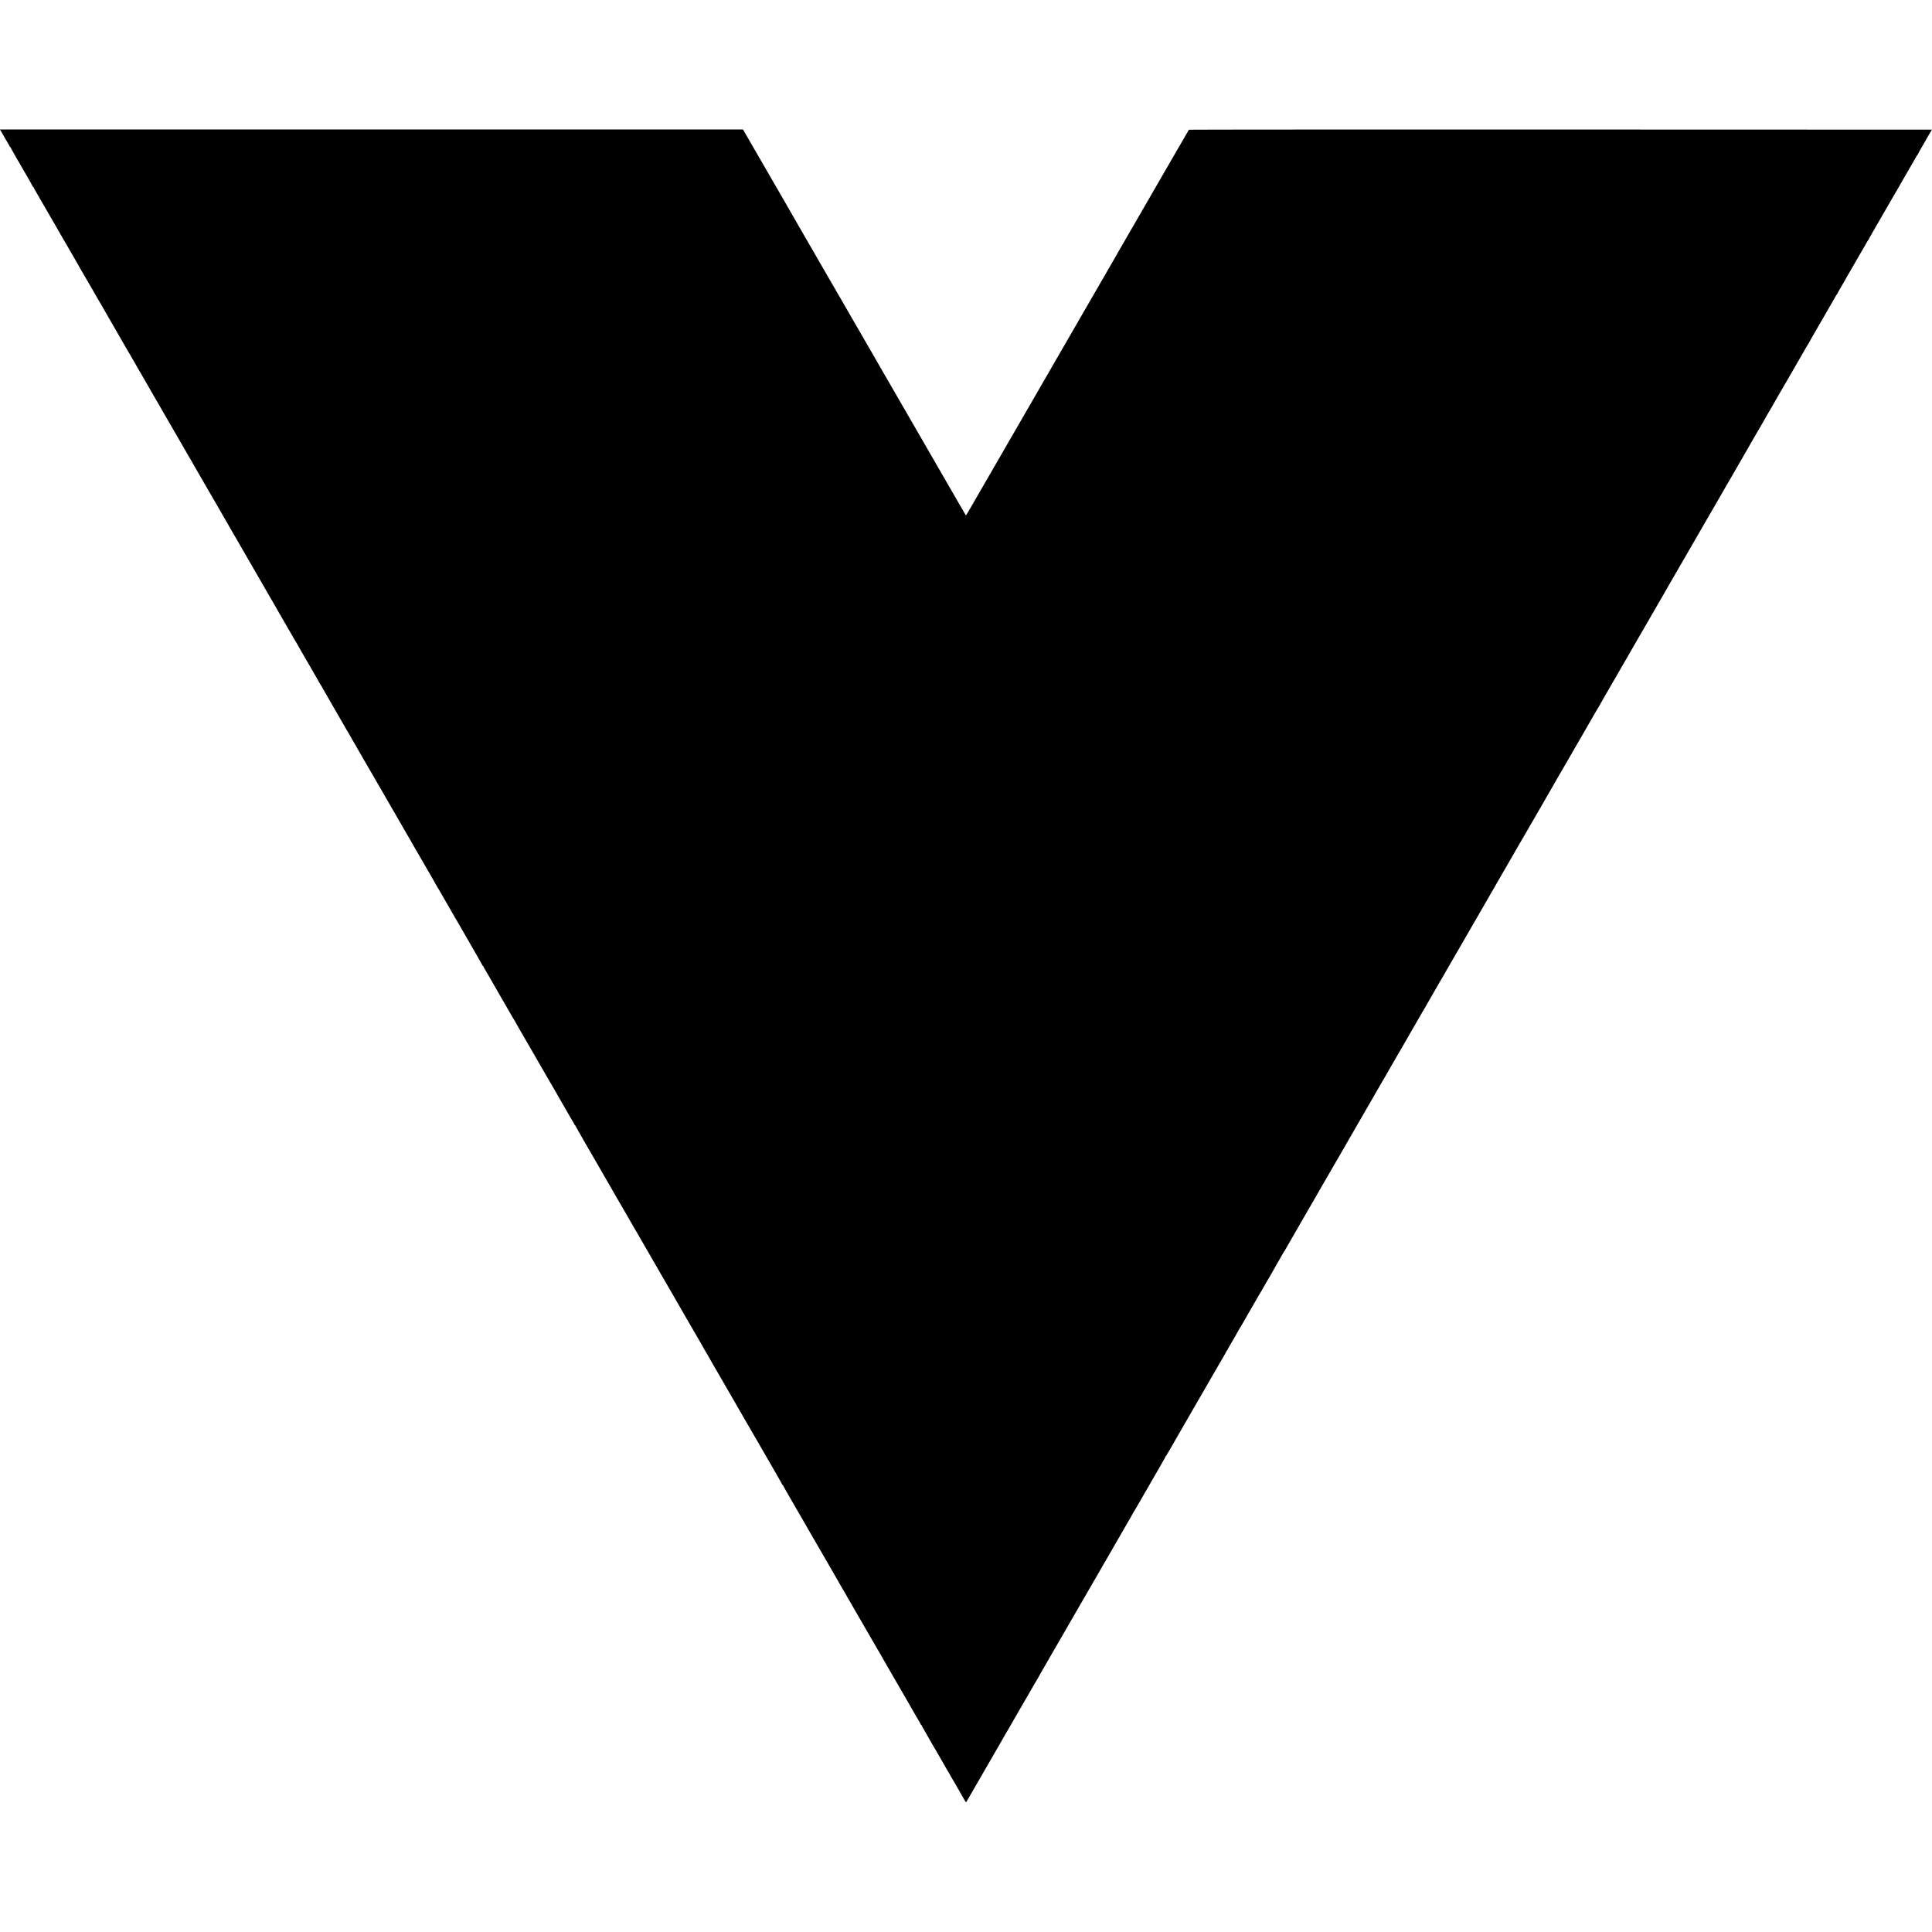
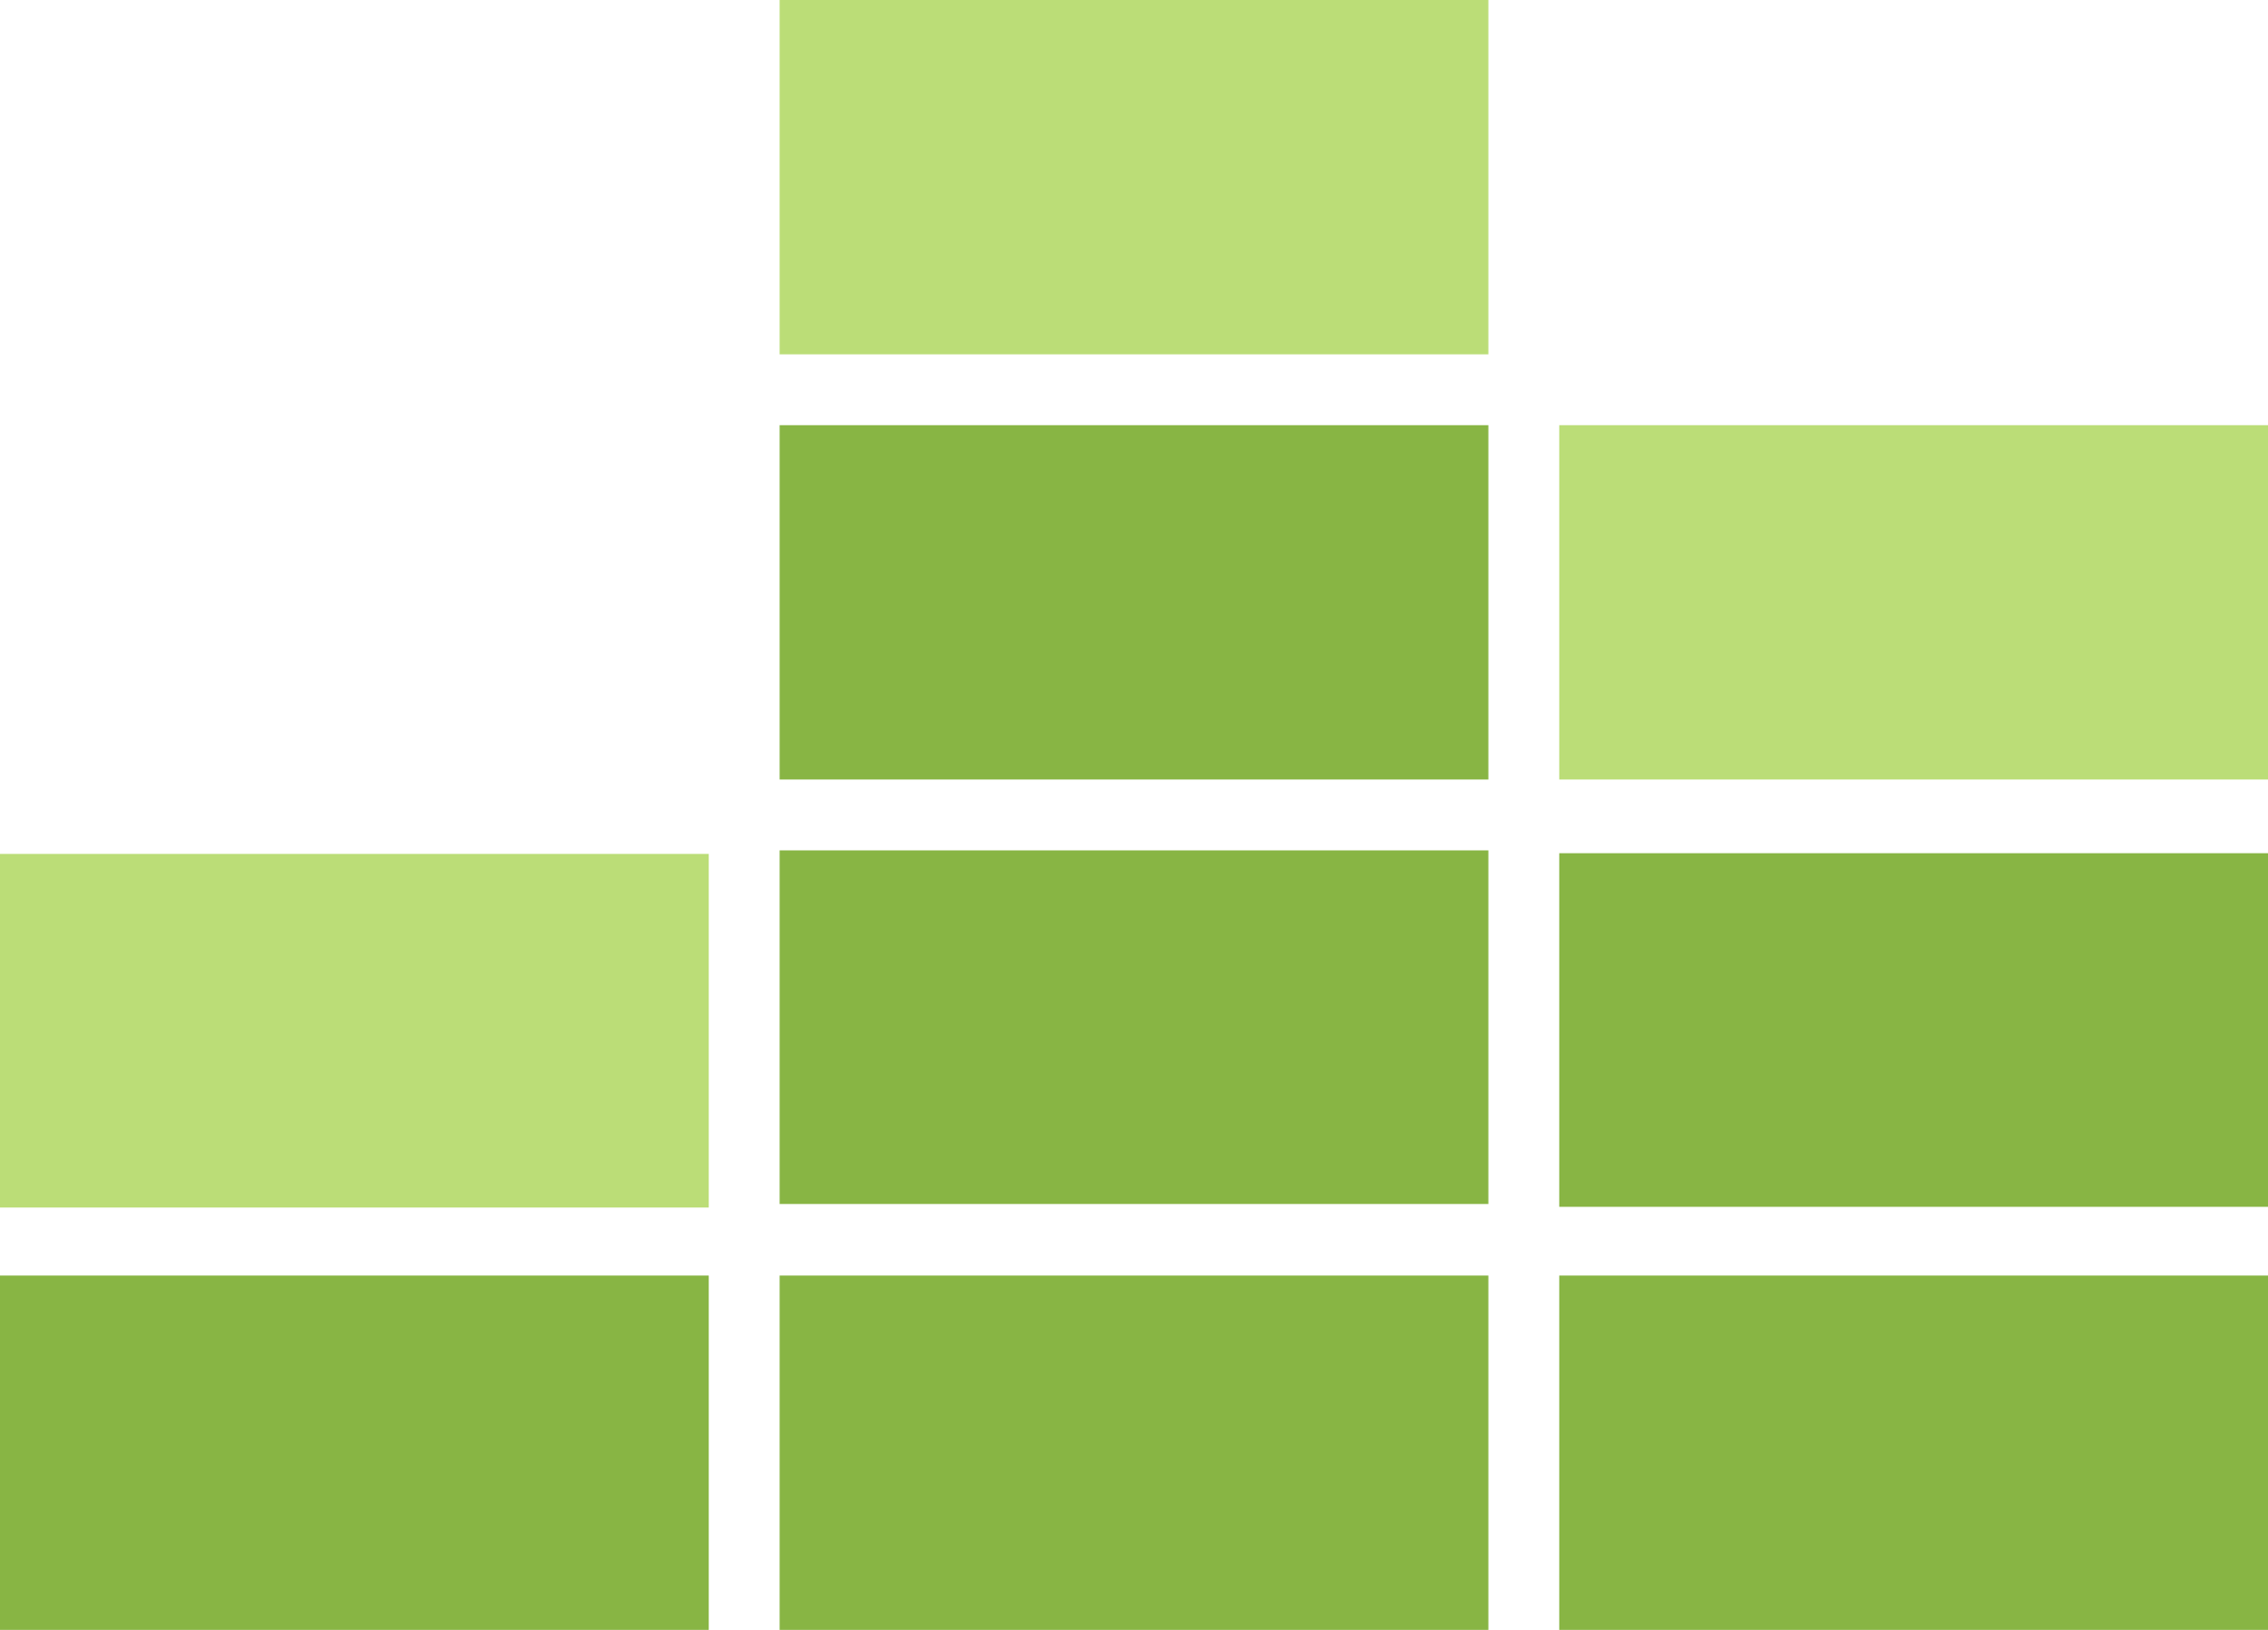
- <svg xmlns="http://www.w3.org/2000/svg" version="1.0" width="16pt" height="16pt" viewBox="0 0 16 16" preserveAspectRatio="xMidYMid meet">
-   <g transform="translate(0,16) scale(0.00032,-0.00032)" fill="#000000" stroke="none">
-     <path d="M18 46618 c45 -75 122 -207 122 -211 0 -2 25 -45 55 -95 30 -50 55 -96 55 -102 0 -5 5 -10 10 -10 6 0 10 -4 10 -9 0 -5 73 -135 161 -288 89 -153 173 -298 187 -323 14 -25 32 -57 41 -72 88 -149 187 -324 189 -335 2 -7 8 -13 13 -13 5 0 9 -4 9 -10 0 -5 46 -89 103 -187 175 -302 490 -846 507 -876 8 -16 20 -36 25 -45 28 -46 290 -498 339 -585 13 -23 74 -129 136 -236 61 -107 123 -215 137 -240 14 -25 29 -50 33 -56 5 -5 23 -37 40 -70 18 -33 38 -67 44 -75 11 -16 21 -33 63 -109 14 -25 29 -50 33 -56 4 -5 21 -35 38 -65 55 -100 261 -455 269 -465 4 -5 14 -21 20 -35 15 -29 41 -75 103 -180 24 -41 52 -88 60 -105 9 -16 57 -100 107 -185 112 -193 362 -626 380 -660 8 -14 23 -38 33 -55 11 -16 23 -37 27 -45 4 -8 26 -46 48 -85 23 -38 53 -90 67 -115 46 -81 64 -113 178 -310 62 -107 121 -210 132 -227 37 -67 56 -99 85 -148 16 -27 32 -57 36 -65 4 -8 15 -27 25 -42 9 -15 53 -89 96 -165 44 -76 177 -307 296 -513 120 -206 268 -463 330 -570 131 -227 117 -203 200 -348 36 -62 73 -125 82 -140 10 -15 21 -34 25 -42 4 -8 20 -37 36 -65 17 -27 38 -65 48 -82 49 -85 64 -111 87 -153 13 -25 28 -49 32 -55 4 -5 78 -134 165 -285 87 -151 166 -288 176 -305 10 -16 26 -43 35 -59 9 -17 125 -217 257 -445 132 -229 253 -441 270 -471 17 -30 45 -79 64 -108 18 -29 33 -54 33 -57 0 -2 20 -37 44 -77 24 -40 123 -212 221 -383 97 -170 190 -330 205 -355 16 -25 39 -65 53 -90 13 -25 81 -144 152 -265 70 -121 137 -238 150 -260 12 -22 37 -65 55 -95 18 -30 43 -73 55 -95 12 -22 48 -85 80 -140 77 -132 163 -280 190 -330 13 -22 71 -123 130 -225 59 -102 116 -199 126 -217 10 -17 29 -50 43 -72 15 -22 26 -43 26 -45 0 -2 27 -50 60 -106 33 -56 60 -103 60 -105 0 -2 55 -98 90 -155 8 -14 182 -316 239 -414 13 -22 45 -79 72 -124 27 -46 49 -86 49 -89 0 -2 14 -24 30 -48 16 -24 30 -46 30 -49 0 -5 74 -135 100 -176 5 -8 24 -42 43 -75 50 -88 58 -101 262 -455 104 -179 199 -345 213 -370 14 -25 28 -49 32 -55 4 -5 17 -26 28 -45 10 -19 62 -109 114 -200 114 -197 133 -230 170 -295 16 -27 33 -57 38 -65 17 -28 96 -165 103 -180 4 -8 16 -28 26 -45 10 -16 77 -131 148 -255 72 -124 181 -313 243 -420 62 -107 121 -209 131 -227 35 -62 323 -560 392 -678 38 -66 83 -145 100 -175 16 -30 33 -59 37 -65 4 -5 17 -27 29 -47 34 -61 56 -100 90 -156 17 -29 31 -55 31 -57 0 -2 17 -32 39 -67 21 -35 134 -229 251 -433 117 -203 235 -407 261 -451 27 -45 49 -85 49 -88 0 -4 8 -19 19 -34 15 -21 200 -341 309 -533 10 -19 33 -58 51 -87 17 -29 31 -54 31 -56 0 -2 25 -44 55 -94 30 -50 55 -95 55 -98 0 -4 6 -15 14 -23 7 -9 27 -41 43 -71 17 -30 170 -297 342 -594 171 -296 311 -542 311 -547 0 -5 5 -9 10 -9 6 0 10 -4 10 -10 0 -5 22 -47 49 -92 27 -46 58 -99 68 -118 24 -43 81 -140 93 -160 5 -8 66 -114 135 -235 69 -121 130 -227 135 -235 12 -21 259 -447 283 -490 10 -19 28 -47 38 -62 11 -14 19 -29 19 -32 0 -3 37 -69 83 -148 99 -170 305 -526 337 -583 13 -22 31 -53 41 -70 11 -16 22 -37 26 -45 7 -14 82 -146 103 -180 14 -24 181 -311 205 -355 13 -22 46 -80 75 -130 29 -49 64 -110 78 -135 14 -25 51 -88 82 -140 31 -52 59 -102 63 -110 4 -8 18 -33 31 -55 205 -353 284 -489 309 -535 17 -30 45 -78 62 -106 18 -28 36 -60 39 -72 4 -12 12 -22 17 -22 5 0 9 -4 9 -10 0 -5 109 -197 241 -427 133 -230 250 -431 259 -448 51 -90 222 -385 280 -485 37 -63 78 -135 92 -160 14 -25 67 -117 118 -205 51 -88 101 -175 111 -193 34 -58 55 -95 149 -257 51 -88 101 -173 110 -190 9 -16 76 -131 147 -255 72 -124 140 -241 151 -260 61 -108 281 -489 355 -615 38 -66 77 -133 87 -150 35 -63 91 -161 100 -175 14 -23 99 -169 128 -220 54 -97 135 -235 142 -245 4 -5 20 -32 35 -60 26 -48 238 -416 276 -480 10 -16 26 -46 37 -65 30 -53 382 -661 403 -695 10 -16 22 -37 26 -45 4 -8 26 -48 50 -88 24 -41 43 -75 43 -77 0 -2 22 -40 50 -85 27 -45 50 -84 50 -86 0 -3 38 -69 83 -147 84 -142 302 -520 340 -587 10 -19 34 -60 52 -90 18 -30 44 -75 57 -100 14 -25 45 -79 70 -120 25 -41 56 -96 70 -121 14 -25 77 -133 138 -240 62 -107 122 -210 132 -229 25 -43 310 -535 337 -581 11 -19 26 -45 34 -59 17 -32 238 -414 266 -460 11 -19 24 -41 28 -49 3 -7 75 -133 160 -278 84 -146 153 -269 153 -274 0 -5 5 -9 10 -9 6 0 10 -4 10 -10 0 -5 82 -150 181 -322 182 -314 201 -346 240 -415 12 -21 80 -139 152 -263 71 -124 141 -245 155 -270 14 -25 28 -49 32 -55 6 -8 145 -248 220 -380 37 -66 209 -362 229 -395 11 -19 24 -42 28 -49 4 -8 67 -118 140 -243 73 -125 133 -230 133 -233 0 -2 15 -28 33 -57 19 -29 47 -78 64 -108 17 -30 53 -93 79 -139 53 -90 82 -141 157 -272 82 -142 115 -199 381 -659 142 -245 268 -463 281 -485 12 -22 71 -125 132 -230 60 -104 172 -298 248 -430 76 -132 146 -253 156 -270 11 -16 22 -36 26 -44 3 -8 30 -54 60 -103 29 -49 53 -91 53 -93 0 -3 18 -34 40 -70 22 -36 40 -67 40 -69 0 -2 37 -66 81 -142 45 -77 98 -168 119 -204 20 -36 47 -81 58 -100 12 -19 27 -47 33 -62 6 -16 15 -28 20 -28 5 0 9 -4 9 -9 0 -6 63 -118 140 -251 77 -133 140 -243 140 -245 0 -2 18 -33 41 -70 22 -37 49 -83 60 -101 10 -19 29 -51 40 -71 25 -45 109 -189 126 -218 7 -11 17 -29 22 -40 6 -11 22 -38 35 -60 14 -22 37 -62 52 -90 14 -27 35 -62 45 -77 11 -14 19 -29 19 -32 0 -3 18 -35 40 -71 22 -36 40 -67 40 -69 0 -2 19 -35 42 -72 23 -38 55 -94 72 -124 26 -47 139 -244 171 -298 6 -9 21 -36 34 -60 28 -48 37 -51 51 -19 6 12 19 36 29 52 10 17 27 46 38 65 11 19 104 181 208 360 103 179 199 345 213 370 14 25 42 74 64 109 21 34 38 65 38 67 0 2 18 33 40 69 22 36 40 67 40 69 0 3 177 310 199 346 16 26 136 234 140 244 2 5 25 44 52 88 27 44 49 81 49 84 0 2 18 34 40 70 22 36 40 67 40 69 0 2 20 36 43 77 35 58 169 289 297 513 9 17 50 86 90 155 40 69 86 150 103 180 16 30 35 62 41 70 6 8 16 24 22 35 35 64 72 129 167 293 59 100 116 199 127 220 11 20 30 53 41 72 43 72 1070 1850 1121 1940 14 25 65 113 113 195 48 83 96 166 107 185 10 19 28 50 38 68 11 18 73 124 137 235 64 111 175 303 246 427 71 124 173 299 225 390 52 91 116 202 143 248 27 45 49 85 49 89 0 4 6 14 14 22 7 9 28 43 46 76 26 47 251 436 378 655 11 19 29 51 40 70 11 19 101 176 201 348 99 172 181 317 181 323 0 5 5 9 10 9 6 0 10 5 10 11 0 6 8 23 18 37 11 15 32 52 49 82 16 30 130 228 253 440 122 212 234 405 248 430 13 25 39 70 57 100 39 65 69 117 130 225 25 44 50 87 55 95 12 19 78 134 220 380 61 107 129 224 150 260 161 277 222 382 246 425 15 28 47 83 71 123 24 41 43 78 43 83 0 5 4 9 8 9 4 0 13 12 19 28 7 15 23 45 36 67 66 110 277 478 277 483 0 3 6 13 14 21 7 9 27 41 43 71 17 30 45 80 63 110 34 57 375 649 394 685 6 11 16 27 22 35 6 8 26 42 44 75 18 33 41 74 51 90 10 17 24 41 32 55 54 97 72 128 88 152 11 14 19 28 19 30 0 3 79 141 175 308 96 167 175 305 175 308 0 3 6 13 14 21 7 9 26 39 41 66 33 60 276 483 338 587 24 40 46 80 50 88 4 8 13 24 20 35 14 23 95 163 125 215 11 19 52 91 92 160 40 69 80 139 90 155 9 17 103 179 207 360 105 182 200 346 211 365 103 181 463 802 489 845 7 11 15 27 19 35 4 8 29 51 55 95 64 110 828 1433 848 1470 9 17 24 41 33 55 9 14 29 48 45 77 15 28 52 93 82 145 30 51 62 107 71 123 17 30 231 398 400 690 51 88 103 179 115 202 12 23 26 48 32 55 6 7 24 38 40 68 17 30 61 107 98 170 37 63 84 144 103 180 19 36 41 72 48 81 8 8 14 18 14 21 0 4 27 51 59 106 32 55 72 124 89 154 16 29 71 125 122 213 51 88 104 180 118 205 13 25 28 50 32 55 4 6 17 26 28 45 11 19 45 80 77 135 31 55 66 116 77 135 11 19 88 152 171 295 401 694 620 1072 650 1125 11 19 87 152 170 295 83 143 158 273 166 288 9 16 21 36 26 45 6 9 31 52 55 96 25 43 54 94 66 115 11 20 95 164 186 321 91 157 173 299 182 315 9 17 26 46 37 65 12 19 66 114 121 210 56 96 108 186 117 200 8 14 24 40 34 59 24 45 383 664 412 713 5 9 17 29 26 45 15 28 120 210 241 419 36 61 68 117 72 125 4 8 12 23 19 34 35 57 245 420 262 453 11 20 35 61 53 90 17 29 32 54 32 56 0 3 28 51 62 108 33 57 70 119 80 138 10 19 23 42 28 50 5 8 32 53 59 100 27 47 149 258 271 470 122 212 234 405 248 430 30 53 62 108 80 135 6 11 15 27 19 35 4 8 85 150 181 315 96 165 187 323 202 350 31 56 116 202 130 225 5 8 25 42 43 75 19 33 92 159 162 280 149 257 157 271 202 350 19 33 38 67 43 75 9 14 228 392 275 475 12 22 55 96 95 165 40 69 80 139 90 155 24 42 202 350 221 383 9 15 27 47 41 72 14 25 75 131 136 236 61 106 121 210 134 232 99 172 271 470 279 482 5 8 23 40 40 70 18 30 81 141 142 245 60 105 121 210 135 235 14 25 71 124 127 220 56 96 143 247 194 335 51 88 96 167 102 175 14 24 180 311 204 355 23 43 340 590 356 615 5 8 50 87 101 175 171 301 517 898 582 1008 25 43 46 81 46 83 0 2 12 23 27 47 14 23 40 67 56 97 16 30 35 62 42 70 7 8 15 22 18 30 4 8 20 38 37 65 16 28 33 57 37 65 6 12 111 196 143 250 5 8 55 95 112 193 57 98 113 195 126 215 12 20 27 46 32 57 6 11 14 27 20 35 5 8 76 130 156 270 80 140 165 287 187 325 23 39 52 90 66 115 13 25 30 52 37 61 8 8 14 18 14 21 0 4 41 77 92 165 50 87 175 302 276 478 101 176 208 360 236 408 28 49 67 117 86 152 19 35 41 70 48 77 6 6 12 15 12 19 0 7 124 224 167 291 12 21 23 40 23 42 0 2 21 40 46 83 26 43 55 92 64 109 54 95 327 568 354 614 19 30 45 75 59 100 71 128 82 145 89 148 4 2 8 8 8 13 0 5 42 82 94 172 311 538 496 858 518 897 14 25 40 70 58 100 18 30 42 71 53 90 10 19 79 139 152 265 73 127 142 246 153 265 10 19 43 76 72 125 29 50 63 108 75 130 65 116 80 140 87 143 4 2 8 8 8 12 0 8 114 212 140 250 6 8 14 24 20 35 5 11 54 97 108 190 l100 170 -9611 3 c-5286 1 -9614 -1 -9618 -5 -5 -6 -419 -719 -619 -1068 -89 -155 -267 -463 -323 -560 -38 -66 -81 -140 -95 -165 -31 -56 -263 -457 -526 -910 -110 -190 -224 -388 -254 -440 -29 -52 -61 -109 -71 -125 -23 -39 -243 -420 -268 -465 -11 -19 -204 -352 -428 -740 -224 -388 -477 -826 -563 -975 -85 -148 -185 -322 -222 -385 -37 -63 -120 -207 -185 -320 -65 -113 -177 -306 -248 -430 -72 -124 -172 -297 -222 -385 -51 -88 -142 -245 -202 -350 -131 -226 -247 -427 -408 -705 -65 -113 -249 -432 -410 -710 -160 -278 -388 -673 -506 -877 -118 -205 -216 -373 -219 -373 -3 0 -52 82 -109 183 -58 100 -144 250 -192 332 -95 164 -402 696 -647 1120 -85 149 -228 396 -317 550 -212 365 -982 1700 -1008 1745 -10 19 -43 76 -72 125 -29 50 -64 110 -77 135 -14 25 -63 110 -110 190 -47 80 -96 165 -110 190 -14 25 -99 171 -188 325 -89 154 -174 300 -188 325 -13 25 -64 113 -112 195 -48 83 -140 242 -205 355 -65 113 -183 317 -263 454 -79 137 -152 264 -163 282 -50 89 -335 583 -354 614 -12 19 -34 58 -50 85 -15 28 -129 226 -253 440 -124 215 -235 408 -247 430 -12 22 -69 121 -127 220 -58 99 -226 389 -373 645 -148 256 -324 561 -392 678 -67 117 -134 232 -147 255 -13 23 -33 59 -46 80 l-22 37 -9615 0 -9615 0 20 -32z" />
+ <svg xmlns="http://www.w3.org/2000/svg" viewBox="0 0 32 23">
+   <defs>
+     <style>.cls-1{fill:#88b544;}.cls-2{fill:#bd7;}</style>
+   </defs>
+   <g id="Ebene_2" data-name="Ebene 2">
+     <g id="Ebene_1-2" data-name="Ebene 1">
+       <rect class="cls-1" y="18" width="10" height="5" />
+       <rect class="cls-1" x="11" y="18" width="10" height="5" />
+       <rect class="cls-1" x="22" y="18" width="10" height="5" />
+       <rect class="cls-2" y="12.05" width="10" height="4.99" />
+       <rect class="cls-1" x="11" y="12" width="10" height="4.99" />
+       <rect class="cls-1" x="11" y="6" width="10" height="5" />
+       <rect class="cls-2" x="11" width="10" height="5" />
+       <rect class="cls-1" x="22" y="12.04" width="10" height="4.99" />
+       <rect class="cls-2" x="22" y="6" width="10" height="5" />
+     </g>
  </g>
</svg>
